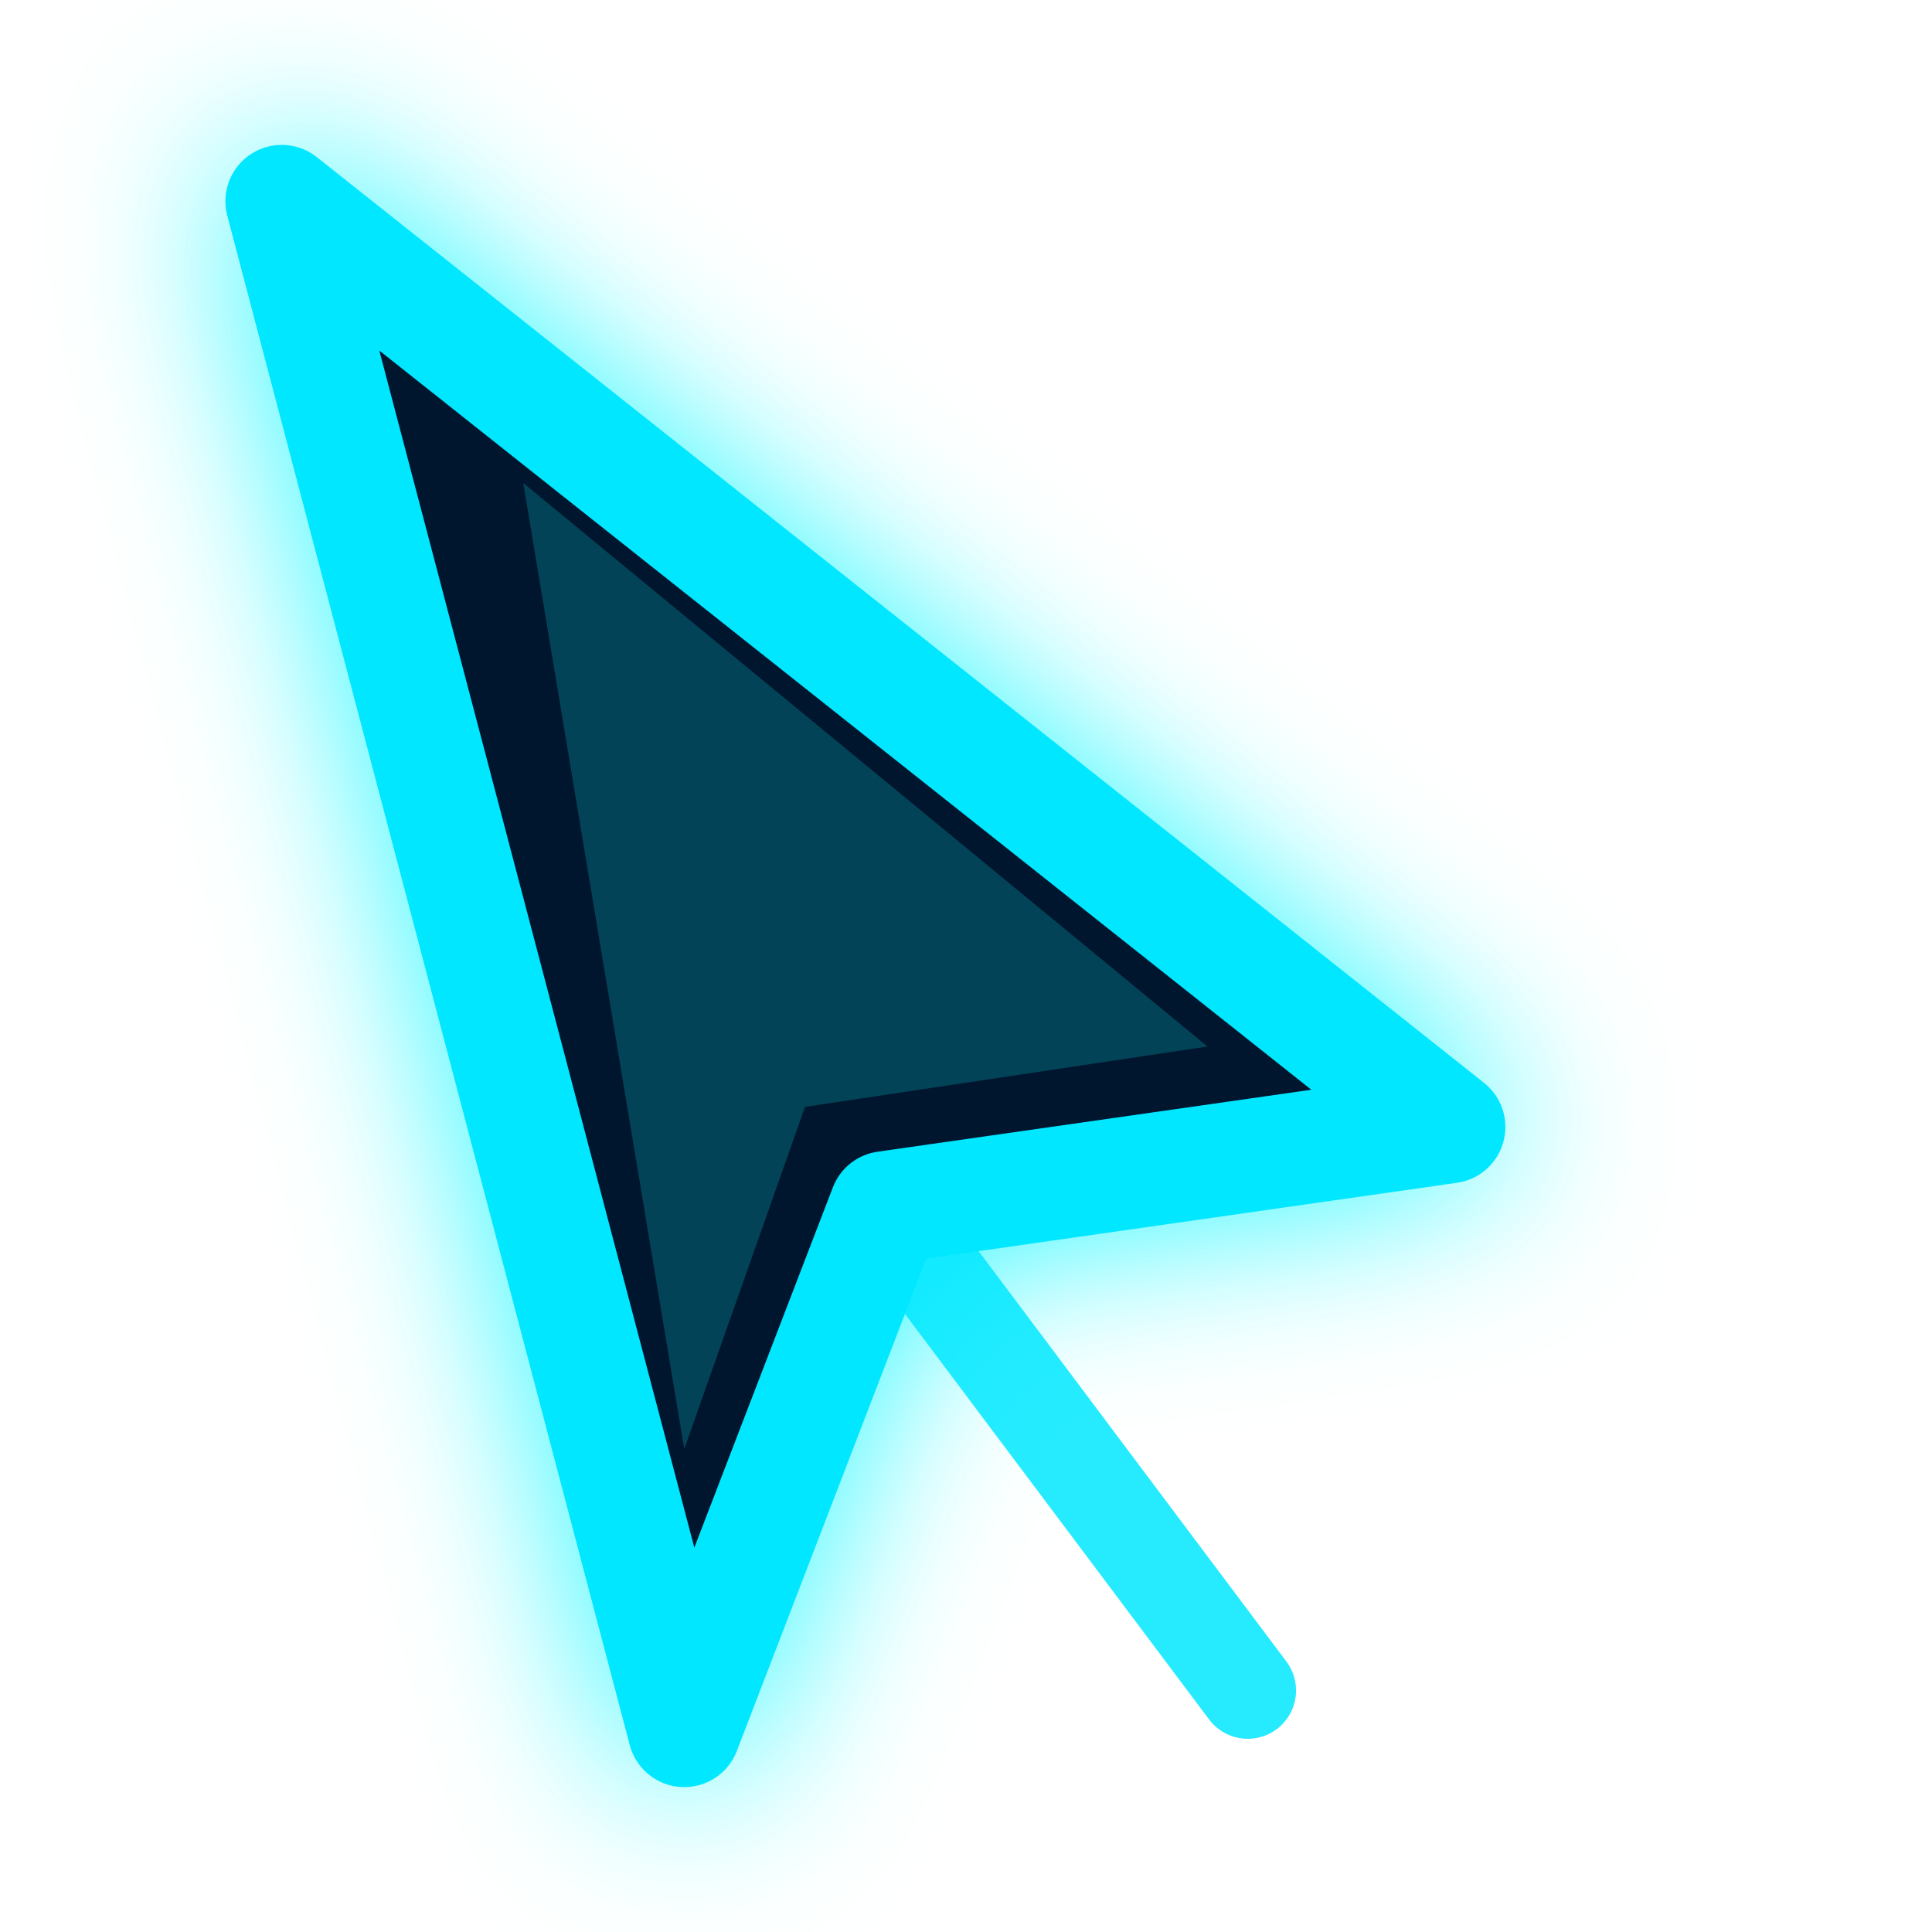
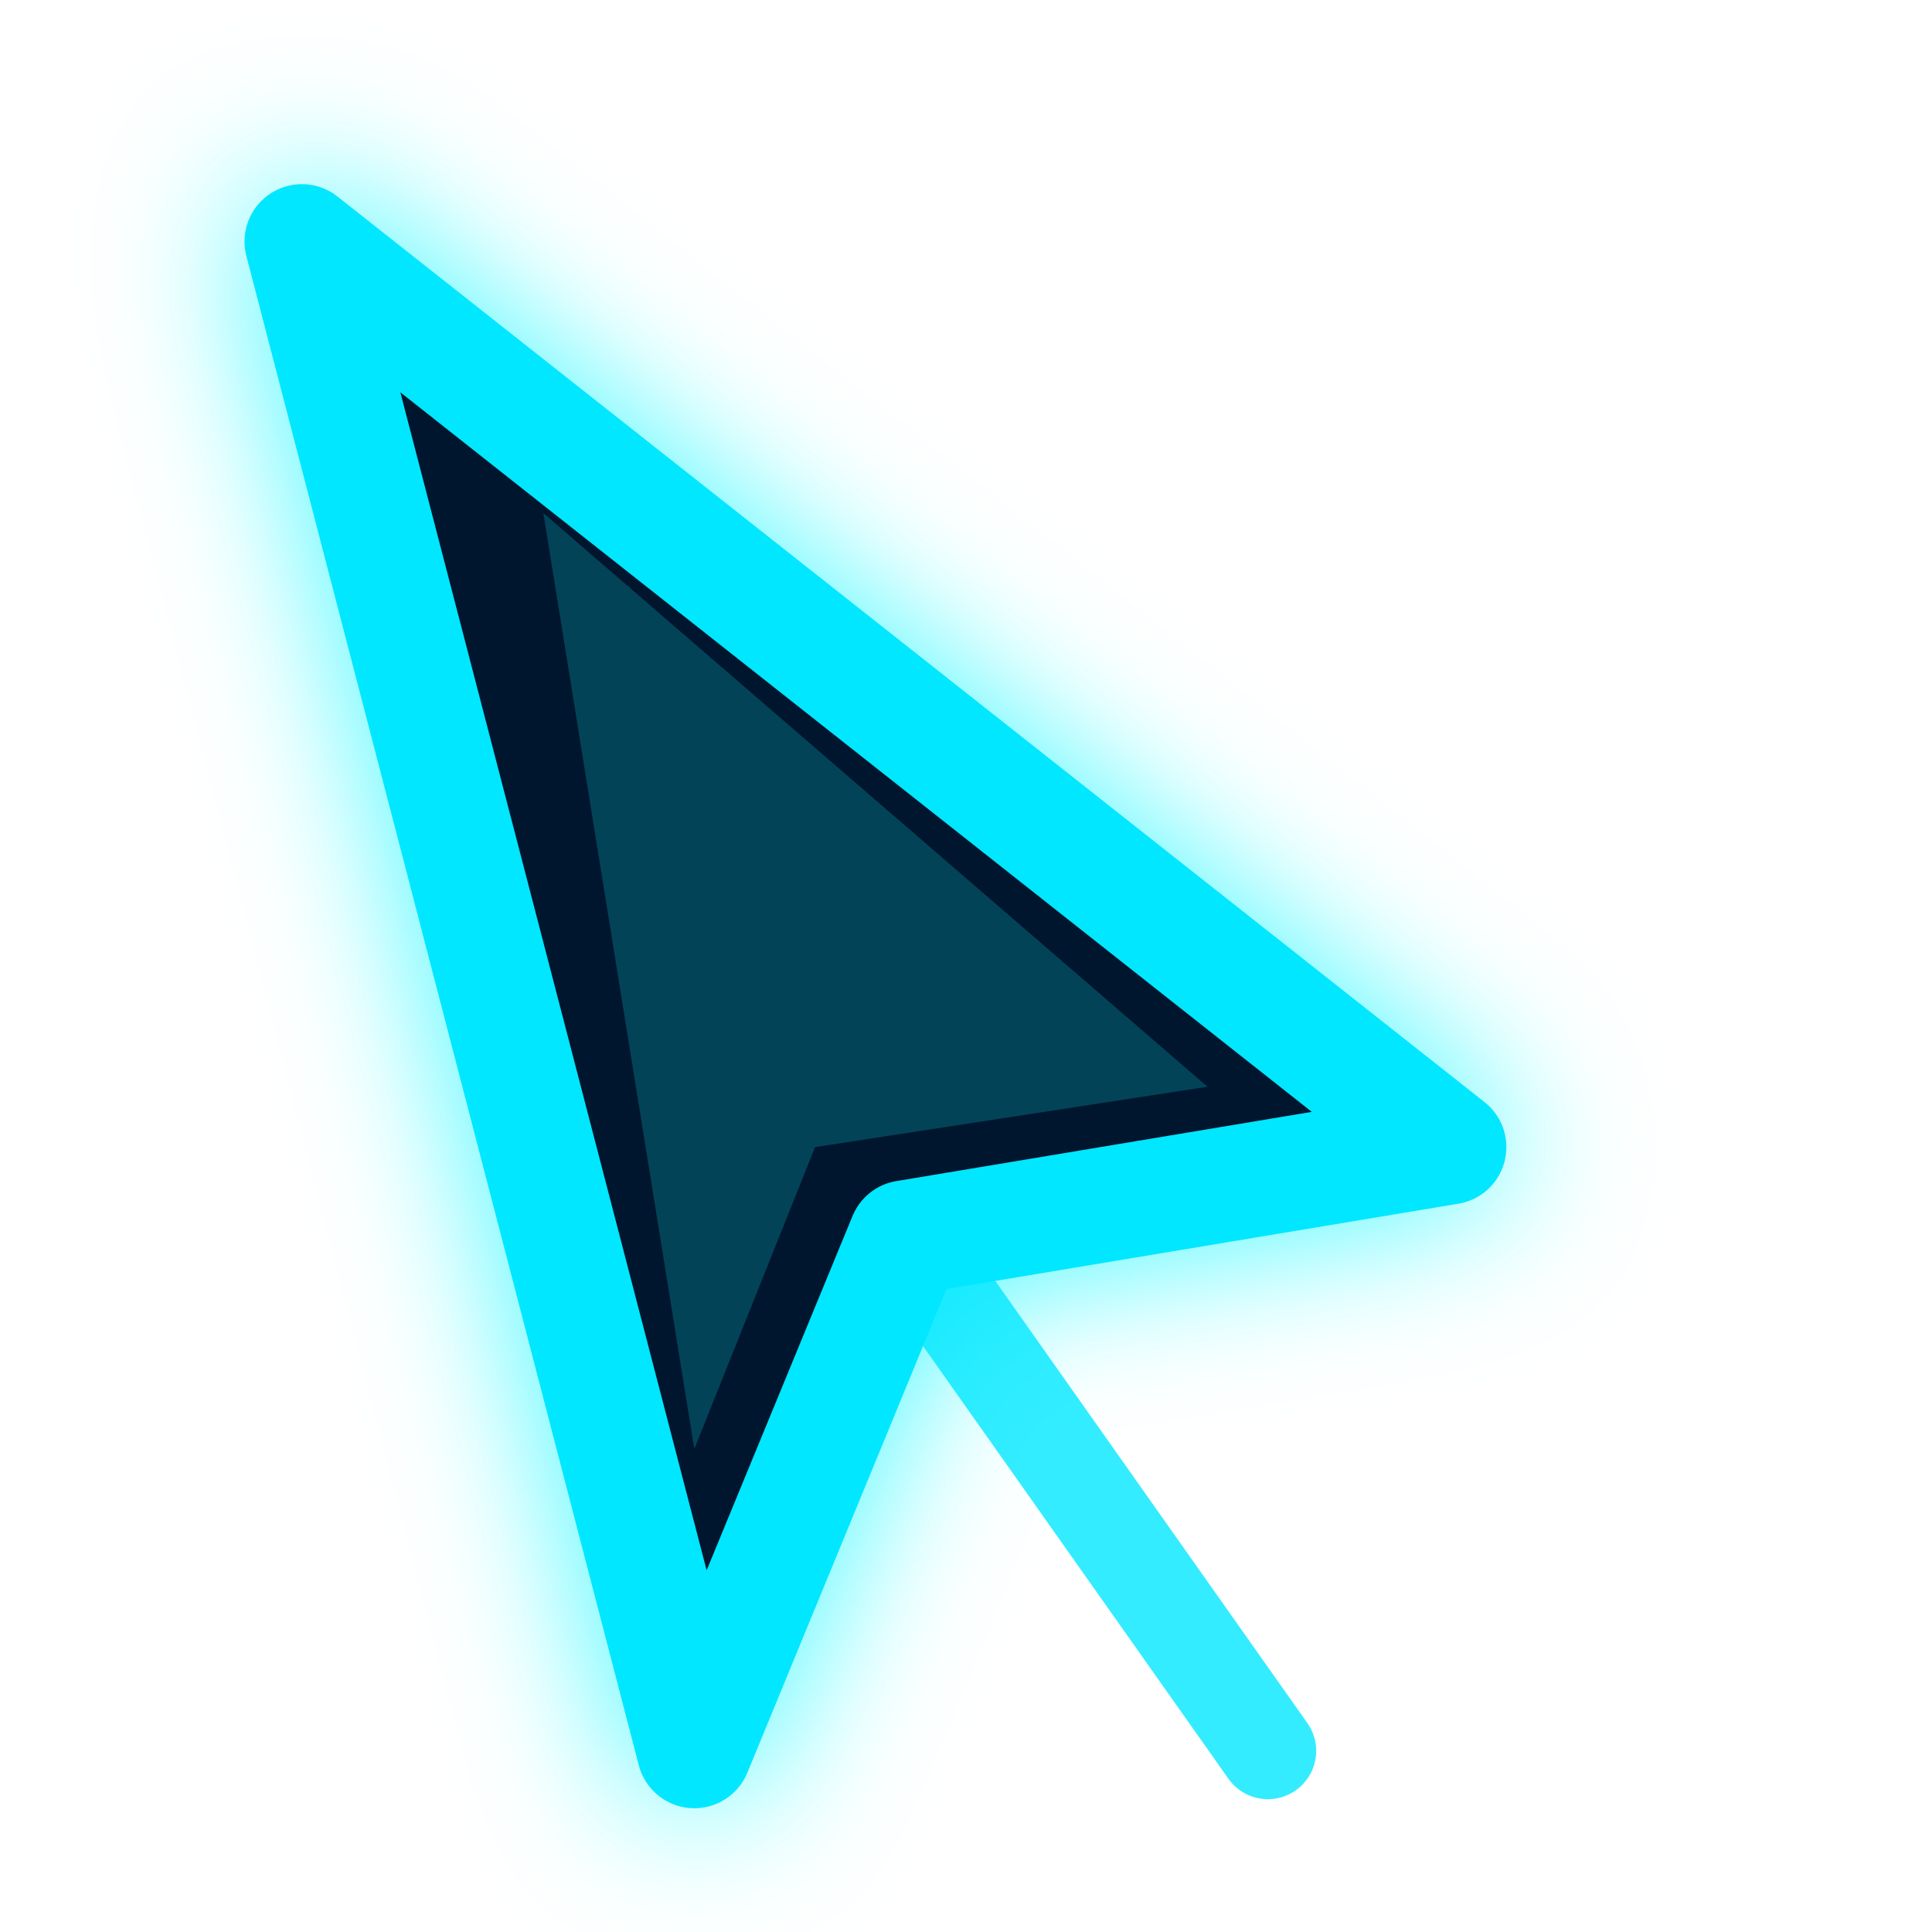
- <svg xmlns="http://www.w3.org/2000/svg" width="48" height="48" viewBox="0 0 48 48">
+ <svg xmlns="http://www.w3.org/2000/svg" width="28" height="28" viewBox="0 0 32 32">
  <defs>
    <filter id="glow" x="-60%" y="-60%" width="220%" height="220%">
-       <feGaussianBlur stdDeviation="2.2" result="blur" />
-       <feColorMatrix in="blur" type="matrix" values="0 0 0 0 0  0 0 0 0 0.93  0 0 0 0 1  0 0 0 .85 0" />
+       <feGaussianBlur stdDeviation="1.25" result="blur" />
+       <feColorMatrix in="blur" type="matrix" values="0 0 0 0 0  0 0 0 0 0.93  0 0 0 0 1  0 0 0 .75 0" />
      <feMerge>
        <feMergeNode />
        <feMergeNode in="SourceGraphic" />
      </feMerge>
    </filter>
  </defs>
-   <path filter="url(#glow)" d="M7 5 L36 28 L22 30 L17 43 L7 5 Z" fill="#06162f" stroke="#00e7ff" stroke-width="2.8" stroke-linejoin="round" />
-   <path d="M13 12 L30 26 L20 27.5 L17 36 L13 12 Z" fill="#0df6ff" opacity="0.2" />
-   <path d="M22 30 L31 42" stroke="#00e7ff" stroke-width="2.4" stroke-linecap="round" opacity="0.85" />
+   <path filter="url(#glow)" d="M5 4 L24 19 L15 20.5 L11.5 29 L5 4 Z" fill="#06162f" stroke="#00e7ff" stroke-width="1.9" stroke-linejoin="round" />
+   <path d="M9 8.5 L20 18 L13.5 19 L11.5 24 L9 8.5 Z" fill="#0df6ff" opacity="0.2" />
+   <path d="M15 20.5 L21 29" stroke="#00e7ff" stroke-width="1.6" stroke-linecap="round" opacity="0.8" />
</svg>
